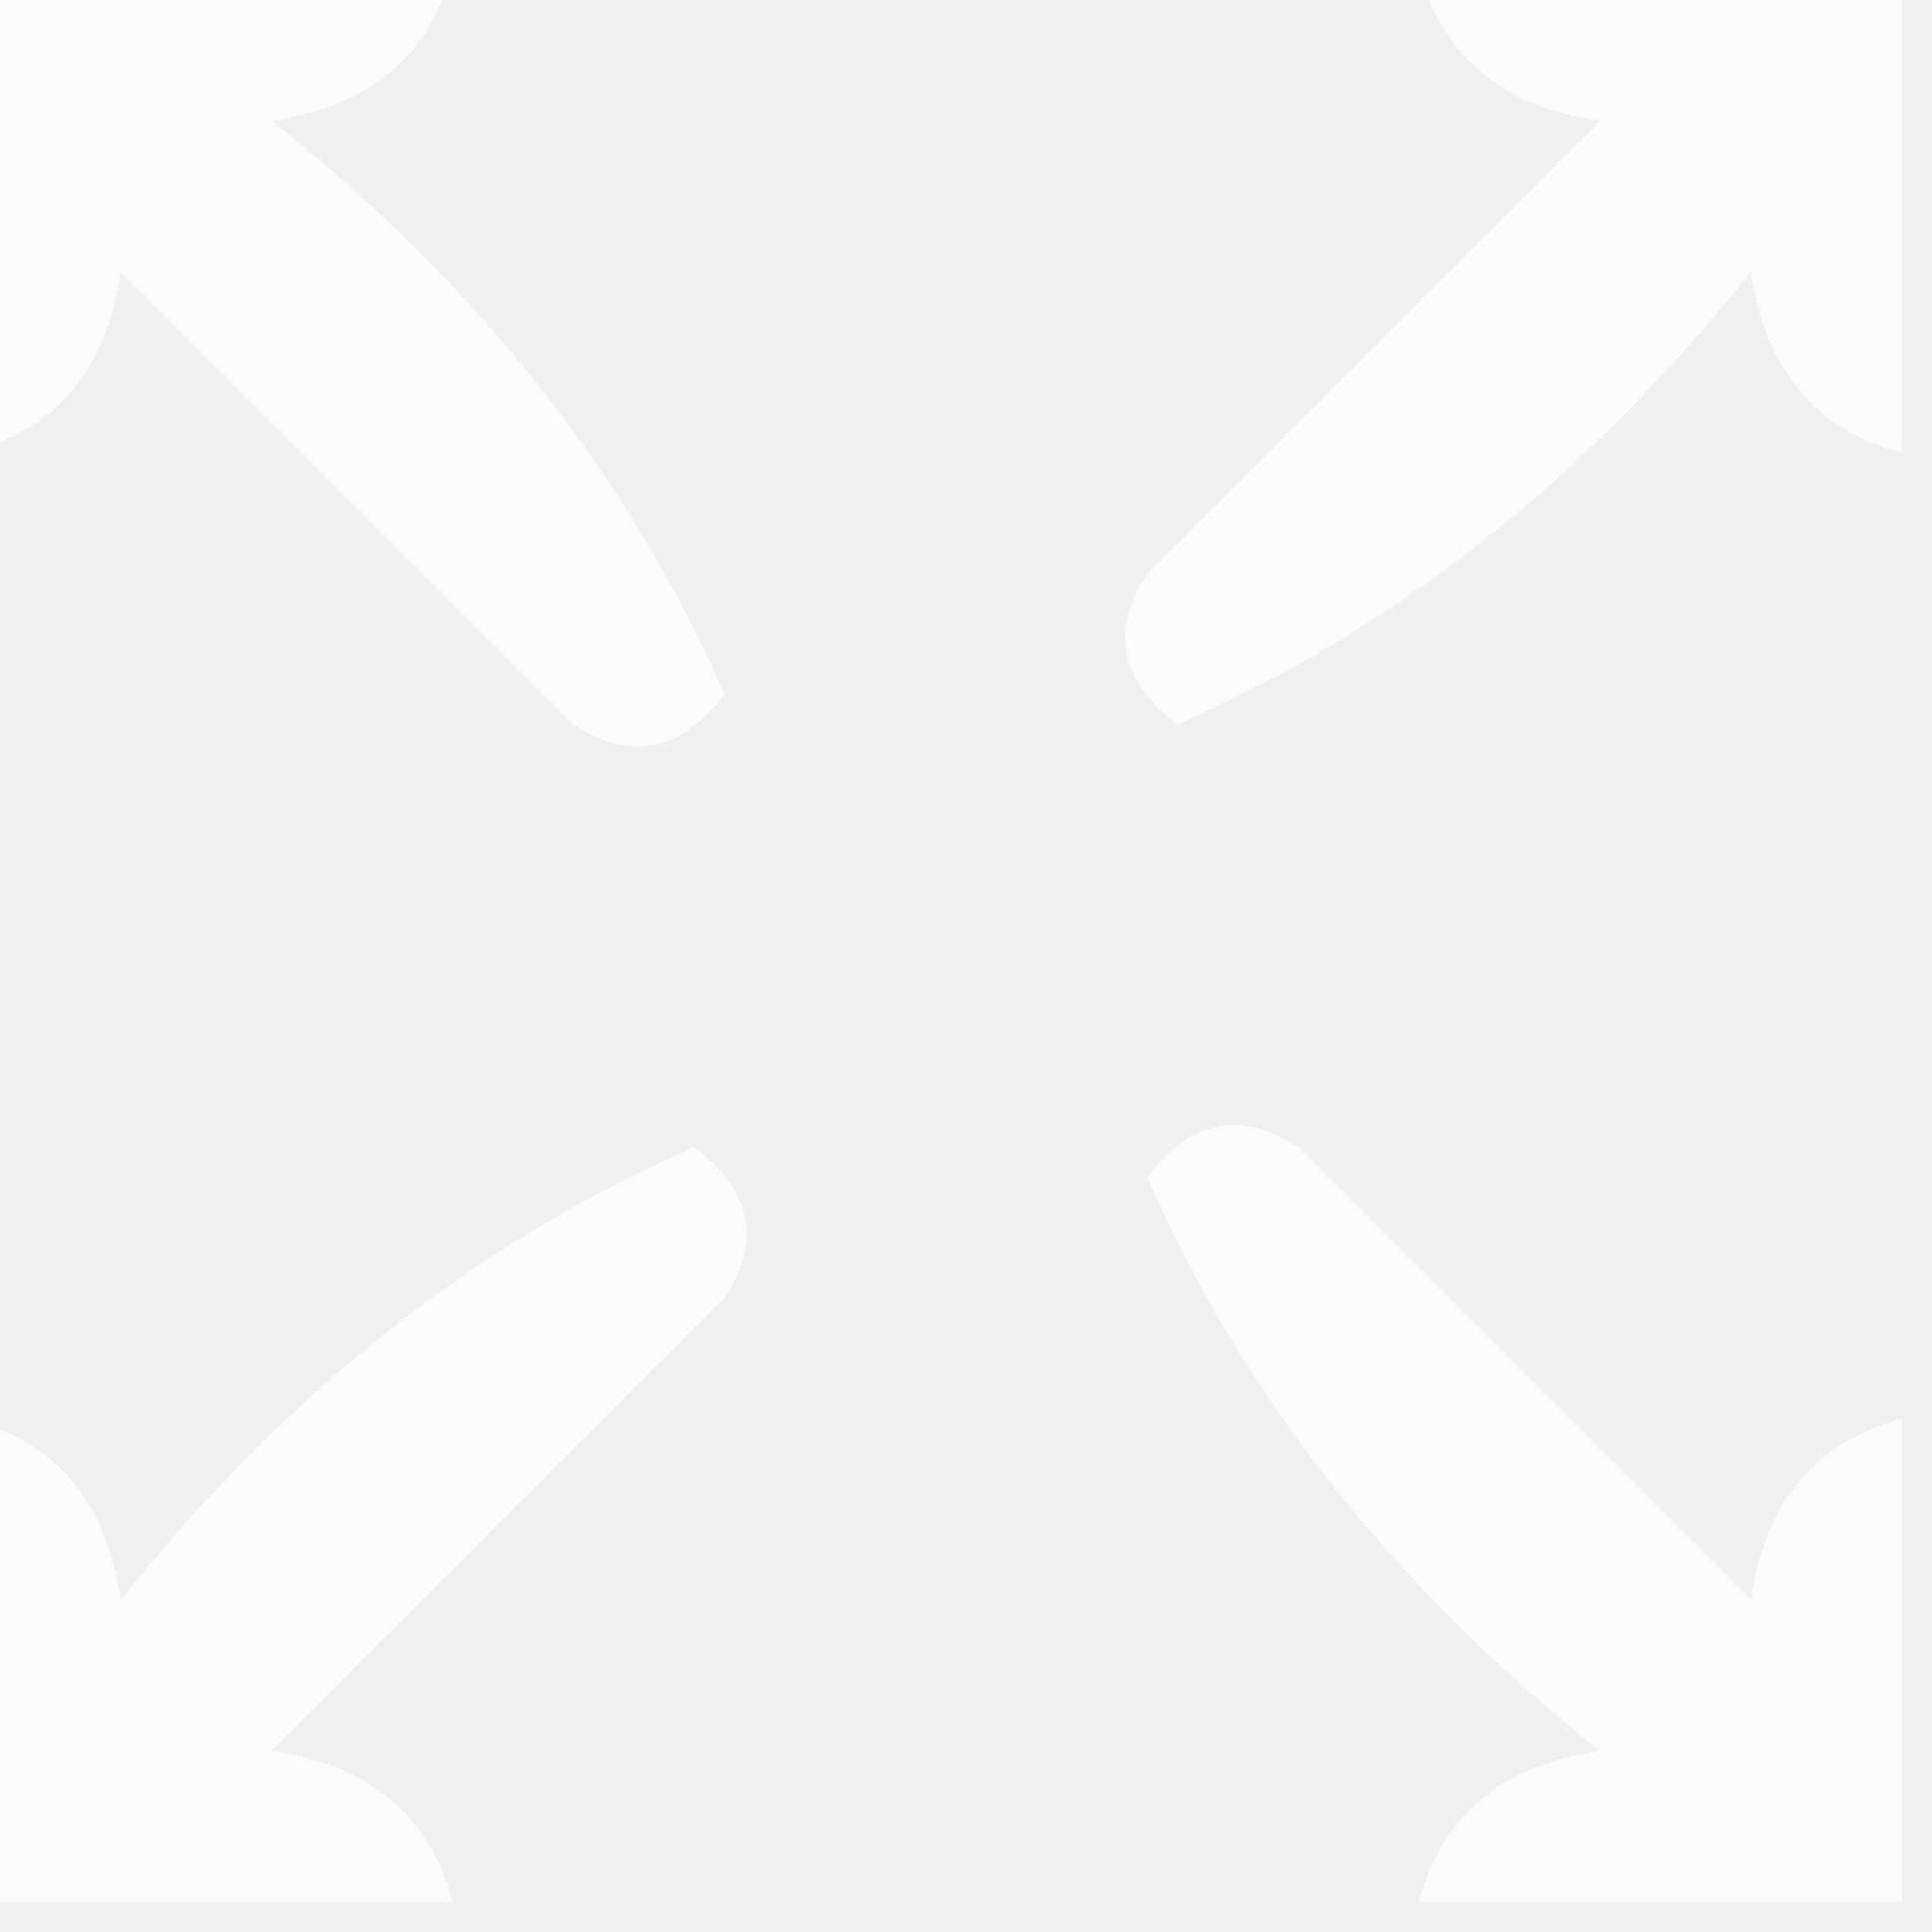
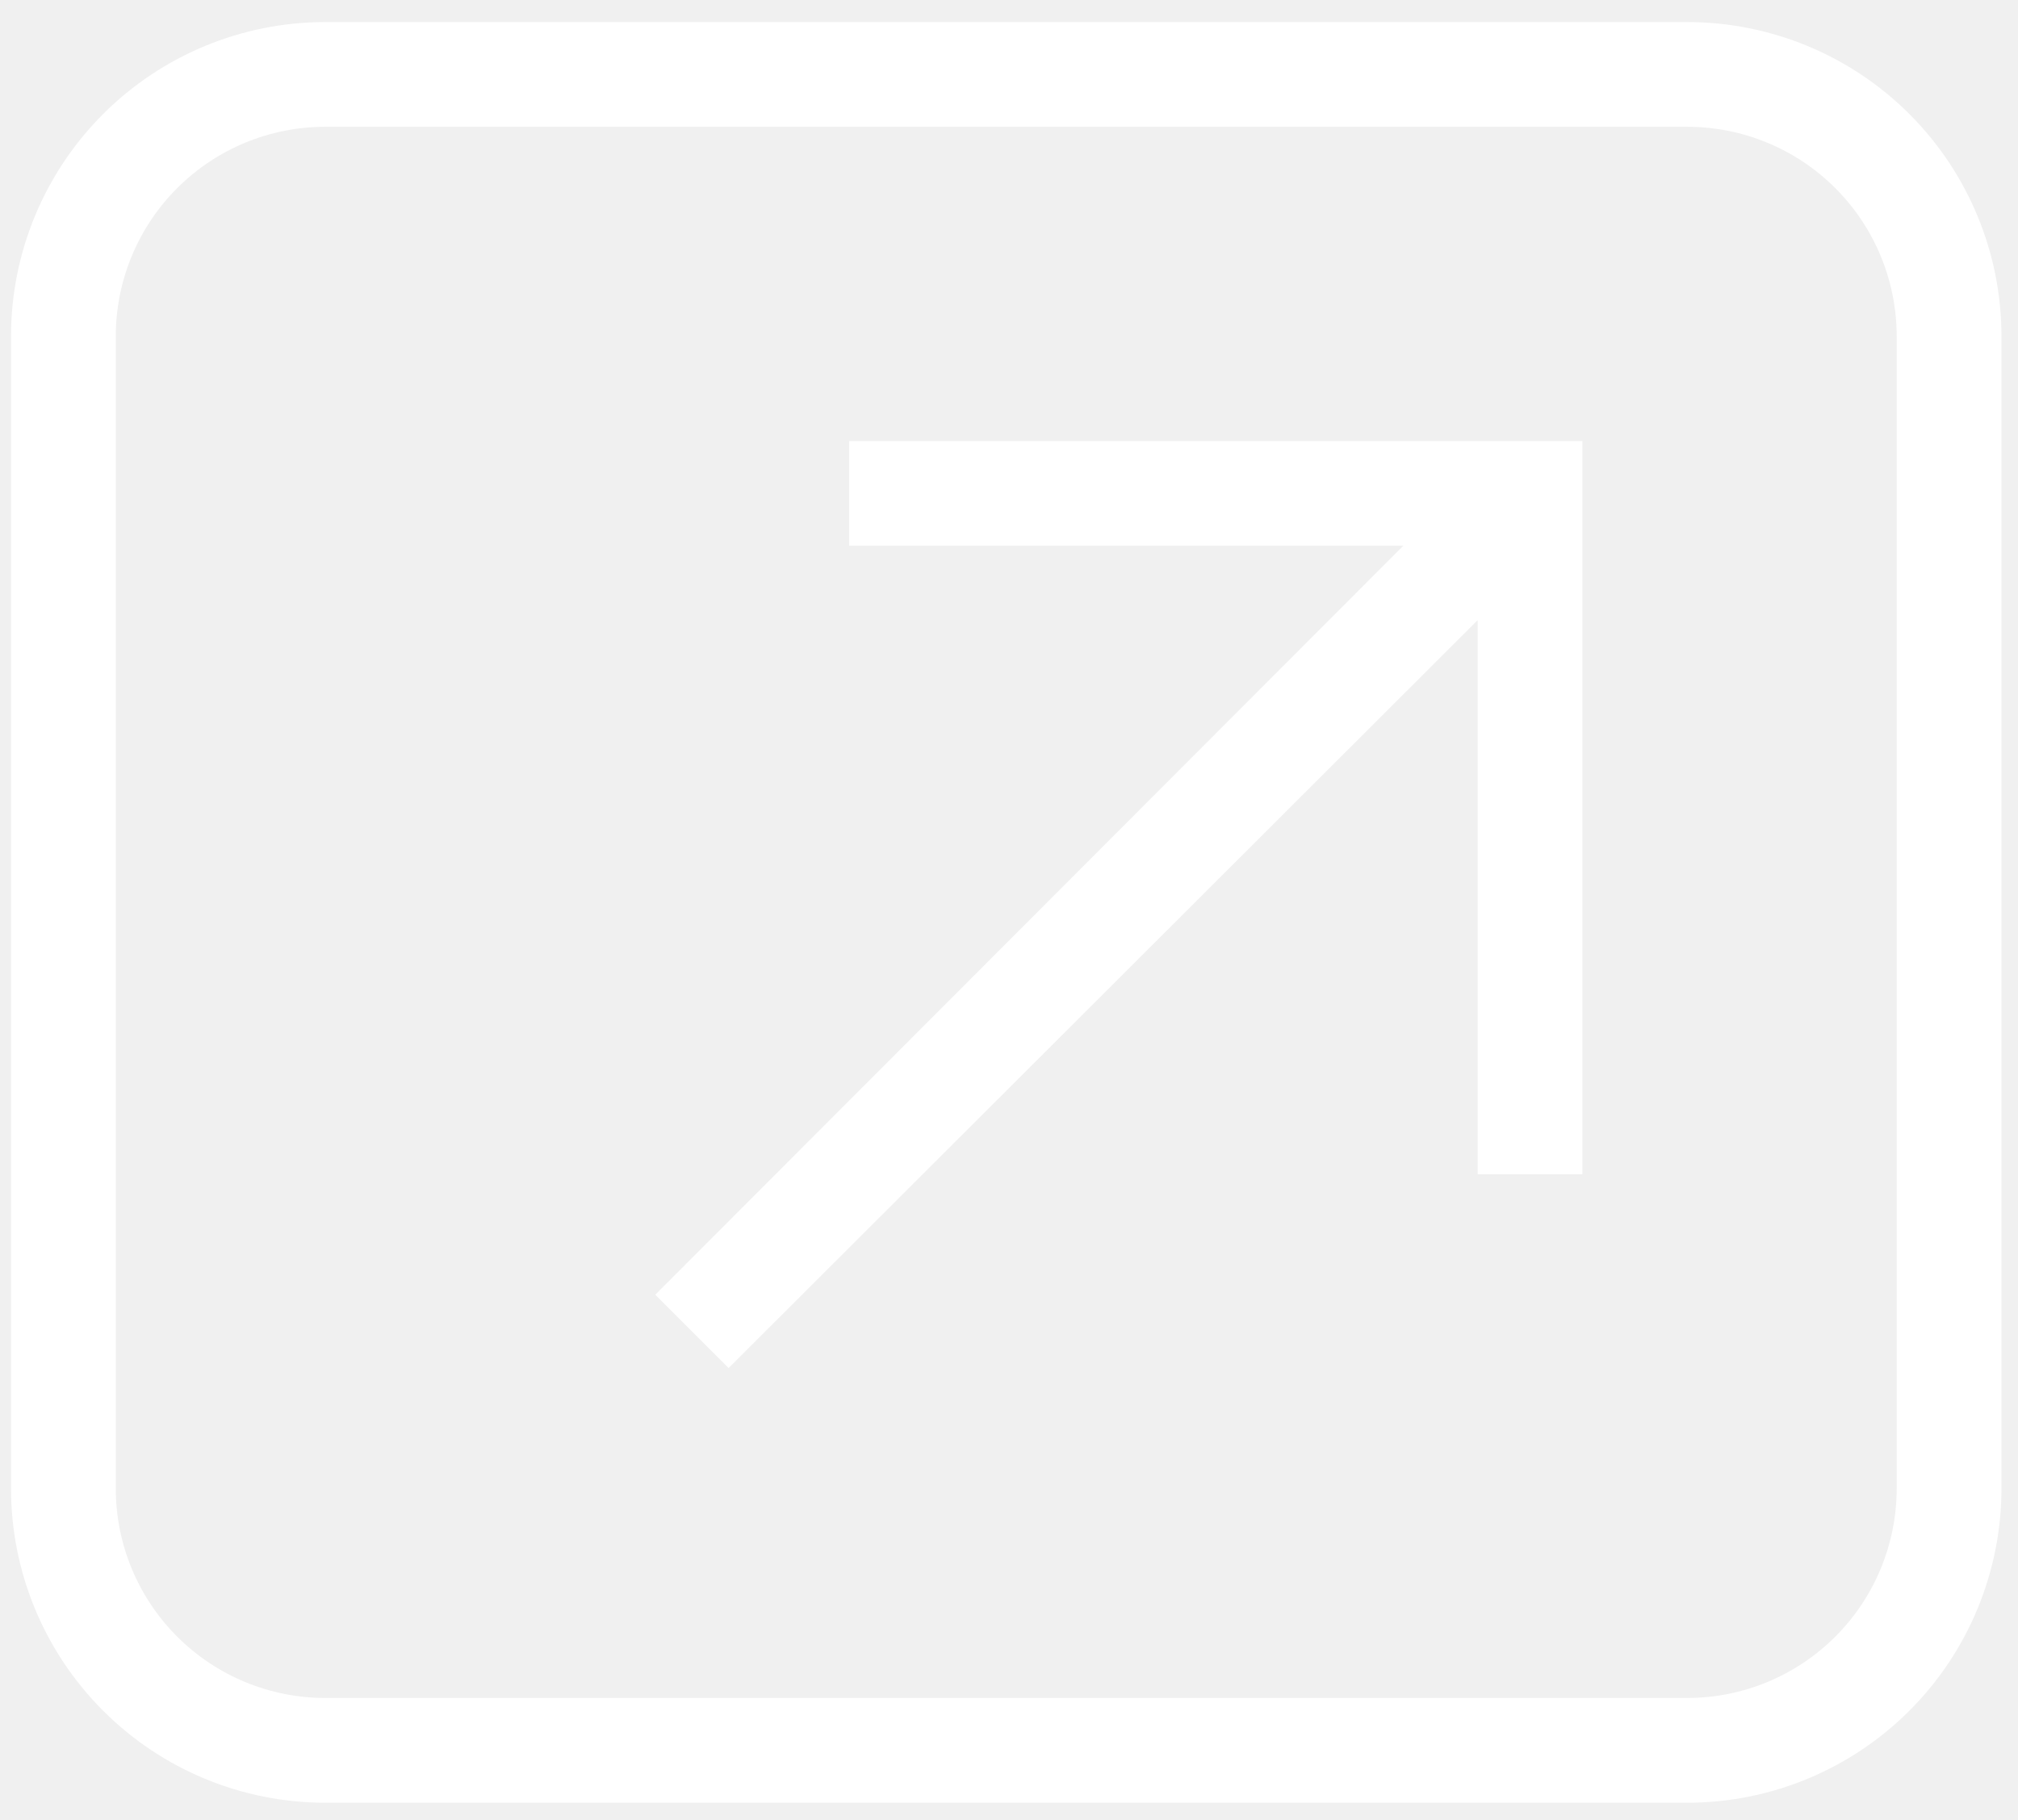
- <svg xmlns="http://www.w3.org/2000/svg" version="1.1" width="32px" height="32px" style="shape-rendering:geometricPrecision; text-rendering:geometricPrecision; image-rendering:optimizeQuality; fill-rule:evenodd; clip-rule:evenodd">
-   <g>
-     <path style="opacity:0.721" fill="#ffffff" d="M -0.5,-0.5 C 2.167,-0.5 4.833,-0.5 7.5,-0.5C 7.119,0.931 6.119,1.764 4.5,2C 7.922,4.719 10.422,7.886 12,11.5C 11.283,12.451 10.449,12.617 9.5,12C 7,9.5 4.5,7 2,4.5C 1.764,6.119 0.931,7.119 -0.5,7.5C -0.5,4.833 -0.5,2.167 -0.5,-0.5 Z" />
-   </g>
-   <g>
-     <path style="opacity:0.721" fill="#ffffff" d="M 23.5,-0.5 C 26.167,-0.5 28.833,-0.5 31.5,-0.5C 31.5,2.167 31.5,4.833 31.5,7.5C 30.069,7.119 29.235,6.119 29,4.5C 26.281,7.922 23.114,10.422 19.5,12C 18.549,11.283 18.383,10.449 19,9.5C 21.5,7 24,4.5 26.5,2C 24.881,1.764 23.881,0.931 23.5,-0.5 Z" />
-   </g>
-   <g>
-     <path style="opacity:0.723" fill="#ffffff" d="M 7.5,31.5 C 4.833,31.5 2.167,31.5 -0.5,31.5C -0.5,28.833 -0.5,26.167 -0.5,23.5C 0.931,23.881 1.764,24.881 2,26.5C 4.719,23.078 7.886,20.578 11.5,19C 12.451,19.718 12.617,20.551 12,21.5C 9.5,24 7,26.5 4.5,29C 6.119,29.235 7.119,30.069 7.5,31.5 Z" />
-   </g>
-   <g>
-     <path style="opacity:0.721" fill="#ffffff" d="M 31.5,23.5 C 31.5,26.167 31.5,28.833 31.5,31.5C 28.833,31.5 26.167,31.5 23.5,31.5C 23.881,30.069 24.881,29.235 26.5,29C 23.078,26.281 20.578,23.114 19,19.5C 19.718,18.549 20.551,18.383 21.5,19C 24,21.5 26.5,24 29,26.5C 29.235,24.881 30.069,23.881 31.5,23.5 Z" />
-   </g>
+ <svg xmlns="http://www.w3.org/2000/svg" width="61" height="55" viewBox="0 0 61 55" fill="none">
+   <path d="M9.833 0.667H51C53.52 0.667 55.936 1.667 57.718 3.449C59.499 5.231 60.5 7.647 60.5 10.166V45C60.5 47.519 59.499 49.936 57.718 51.717C55.936 53.499 53.52 54.5 51 54.5H9.833C7.314 54.5 4.897 53.499 3.116 51.717C1.334 49.936 0.333 47.519 0.333 45V10.166C0.333 7.647 1.334 5.231 3.116 3.449C4.897 1.667 7.314 0.667 9.833 0.667ZM9.833 3.833C8.154 3.833 6.543 4.5 5.355 5.688C4.167 6.876 3.5 8.487 3.5 10.166V45C3.5 46.679 4.167 48.29 5.355 49.478C6.543 50.666 8.154 51.333 9.833 51.333H51C52.68 51.333 54.291 50.666 55.478 49.478C56.666 48.29 57.333 46.679 57.333 45V10.166C57.333 8.487 56.666 6.876 55.478 5.688C54.291 4.5 52.68 3.833 51 3.833H9.833ZM25.667 13.333H47.833V35.5H44.667V18.748L22.025 41.358L19.808 39.142L42.418 16.5H25.667V13.333Z" fill="white" />
</svg>
